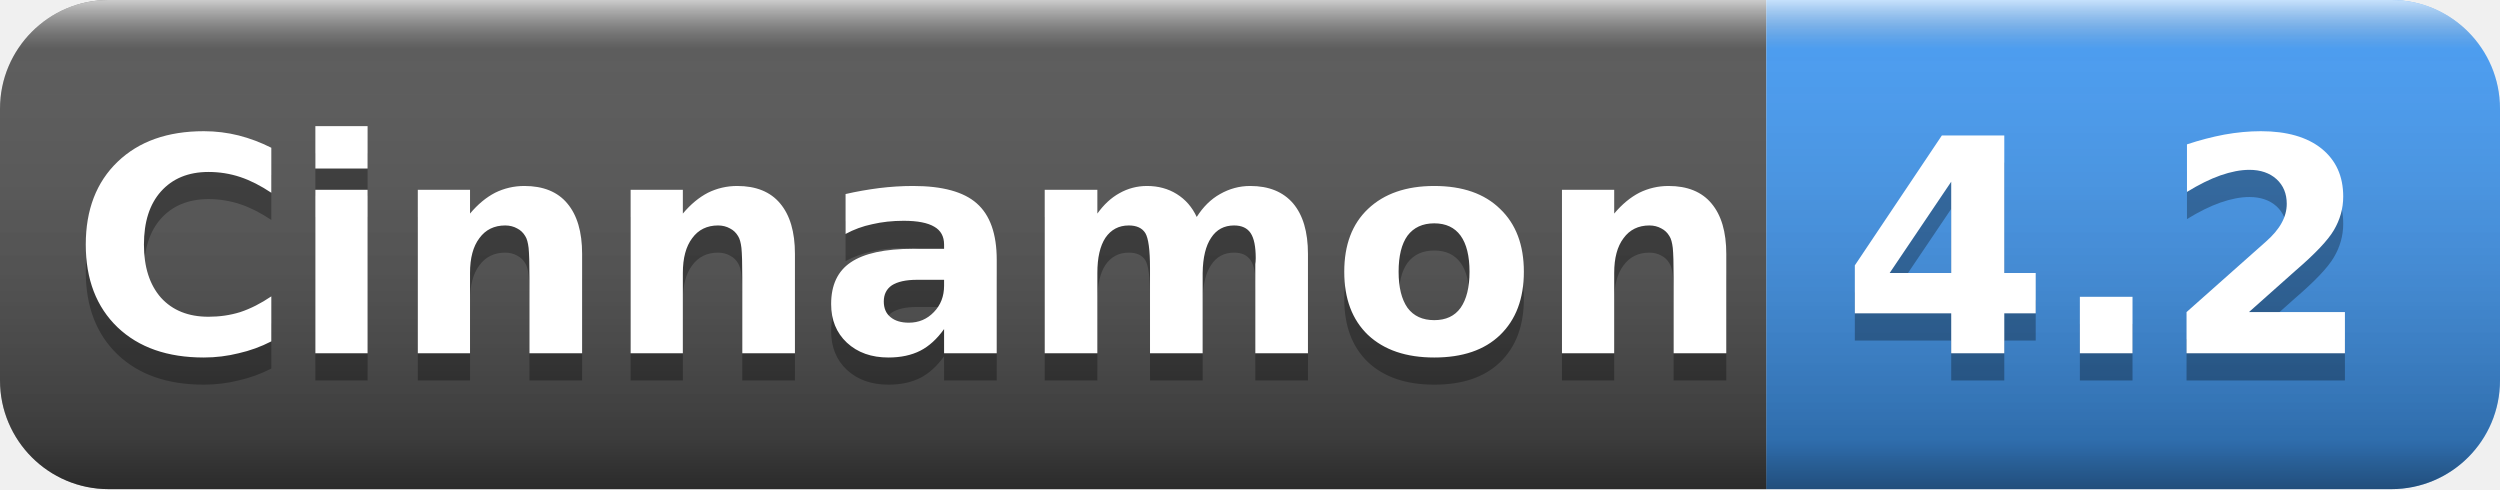
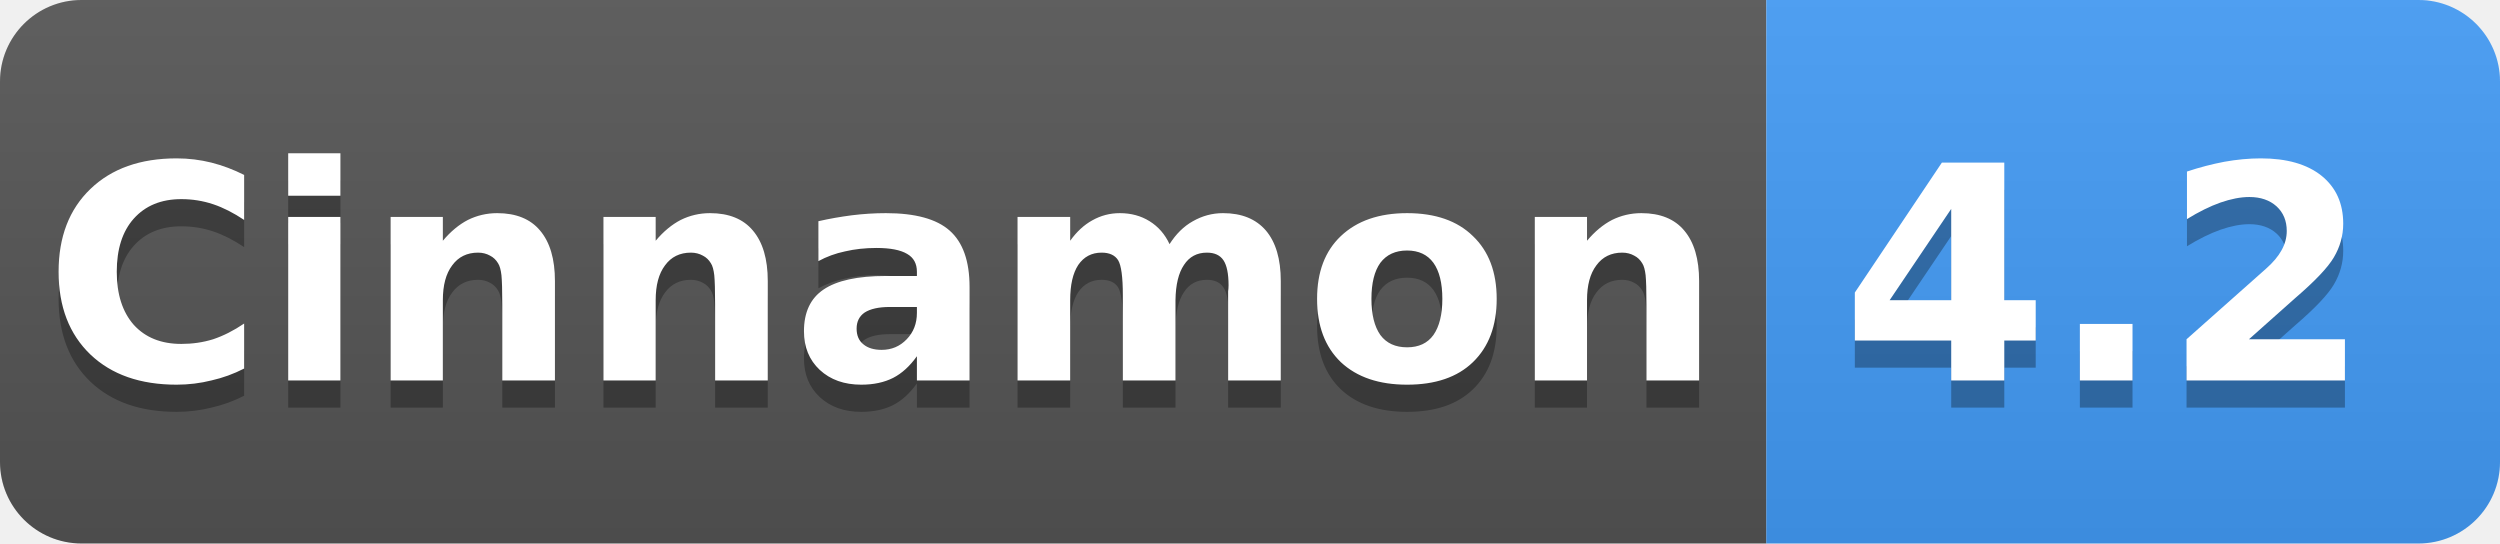
- <svg xmlns="http://www.w3.org/2000/svg" width="92" height="18">
+ <svg xmlns="http://www.w3.org/2000/svg" width="92" height="20">
  <linearGradient id="b" x2="0" y2="100%">
-     <stop offset="0" stop-color="#fff" stop-opacity=".7" />
-     <stop offset=".1" stop-color="#aaa" stop-opacity=".1" />
-     <stop offset=".9" stop-opacity=".3" />
-     <stop offset="1" stop-opacity=".5" />
+     <stop offset="0" stop-color="#bbb" stop-opacity=".1" />
+     <stop offset="1" stop-opacity=".1" />
  </linearGradient>
  <clipPath id="a">
-     <rect width="92" height="18" rx="4" fill="#fff" />
+     <rect width="92" height="20" rx="3" fill="#fff" />
  </clipPath>
  <g clip-path="url(#a)">
-     <path fill="#555" d="M0 0h65v18H0z" />
-     <path fill="#439cf7" d="M65 0h27v18H65z" />
-     <path fill="url(#b)" d="M0 0h92v18H0z" />
+     <path fill="#555" d="M0 0h65v20H0z" />
+     <path fill="#439cf7" d="M65 0h27v20H65z" />
+     <path fill="url(#b)" d="M0 0h92v20H0z" />
  </g>
  <g fill="#fff" text-anchor="middle" font-family="DejaVu Sans,Verdana,Geneva,sans-serif" font-weight="bold" font-size="11">
-     <text x="33.5" y="14" fill="#010101" fill-opacity=".3">Cinnamon</text>
-     <text x="33.5" y="13">Cinnamon</text>
-     <text x="77.5" y="14" fill="#010101" fill-opacity=".3">4.2</text>
-     <text x="77.5" y="13">4.2</text>
+     <text x="32.5" y="15" fill="#010101" fill-opacity=".3">Cinnamon</text>
+     <text x="32.5" y="14">Cinnamon</text>
+     <text x="77.5" y="15" fill="#010101" fill-opacity=".3">4.2</text>
+     <text x="77.5" y="14">4.2</text>
  </g>
</svg>
